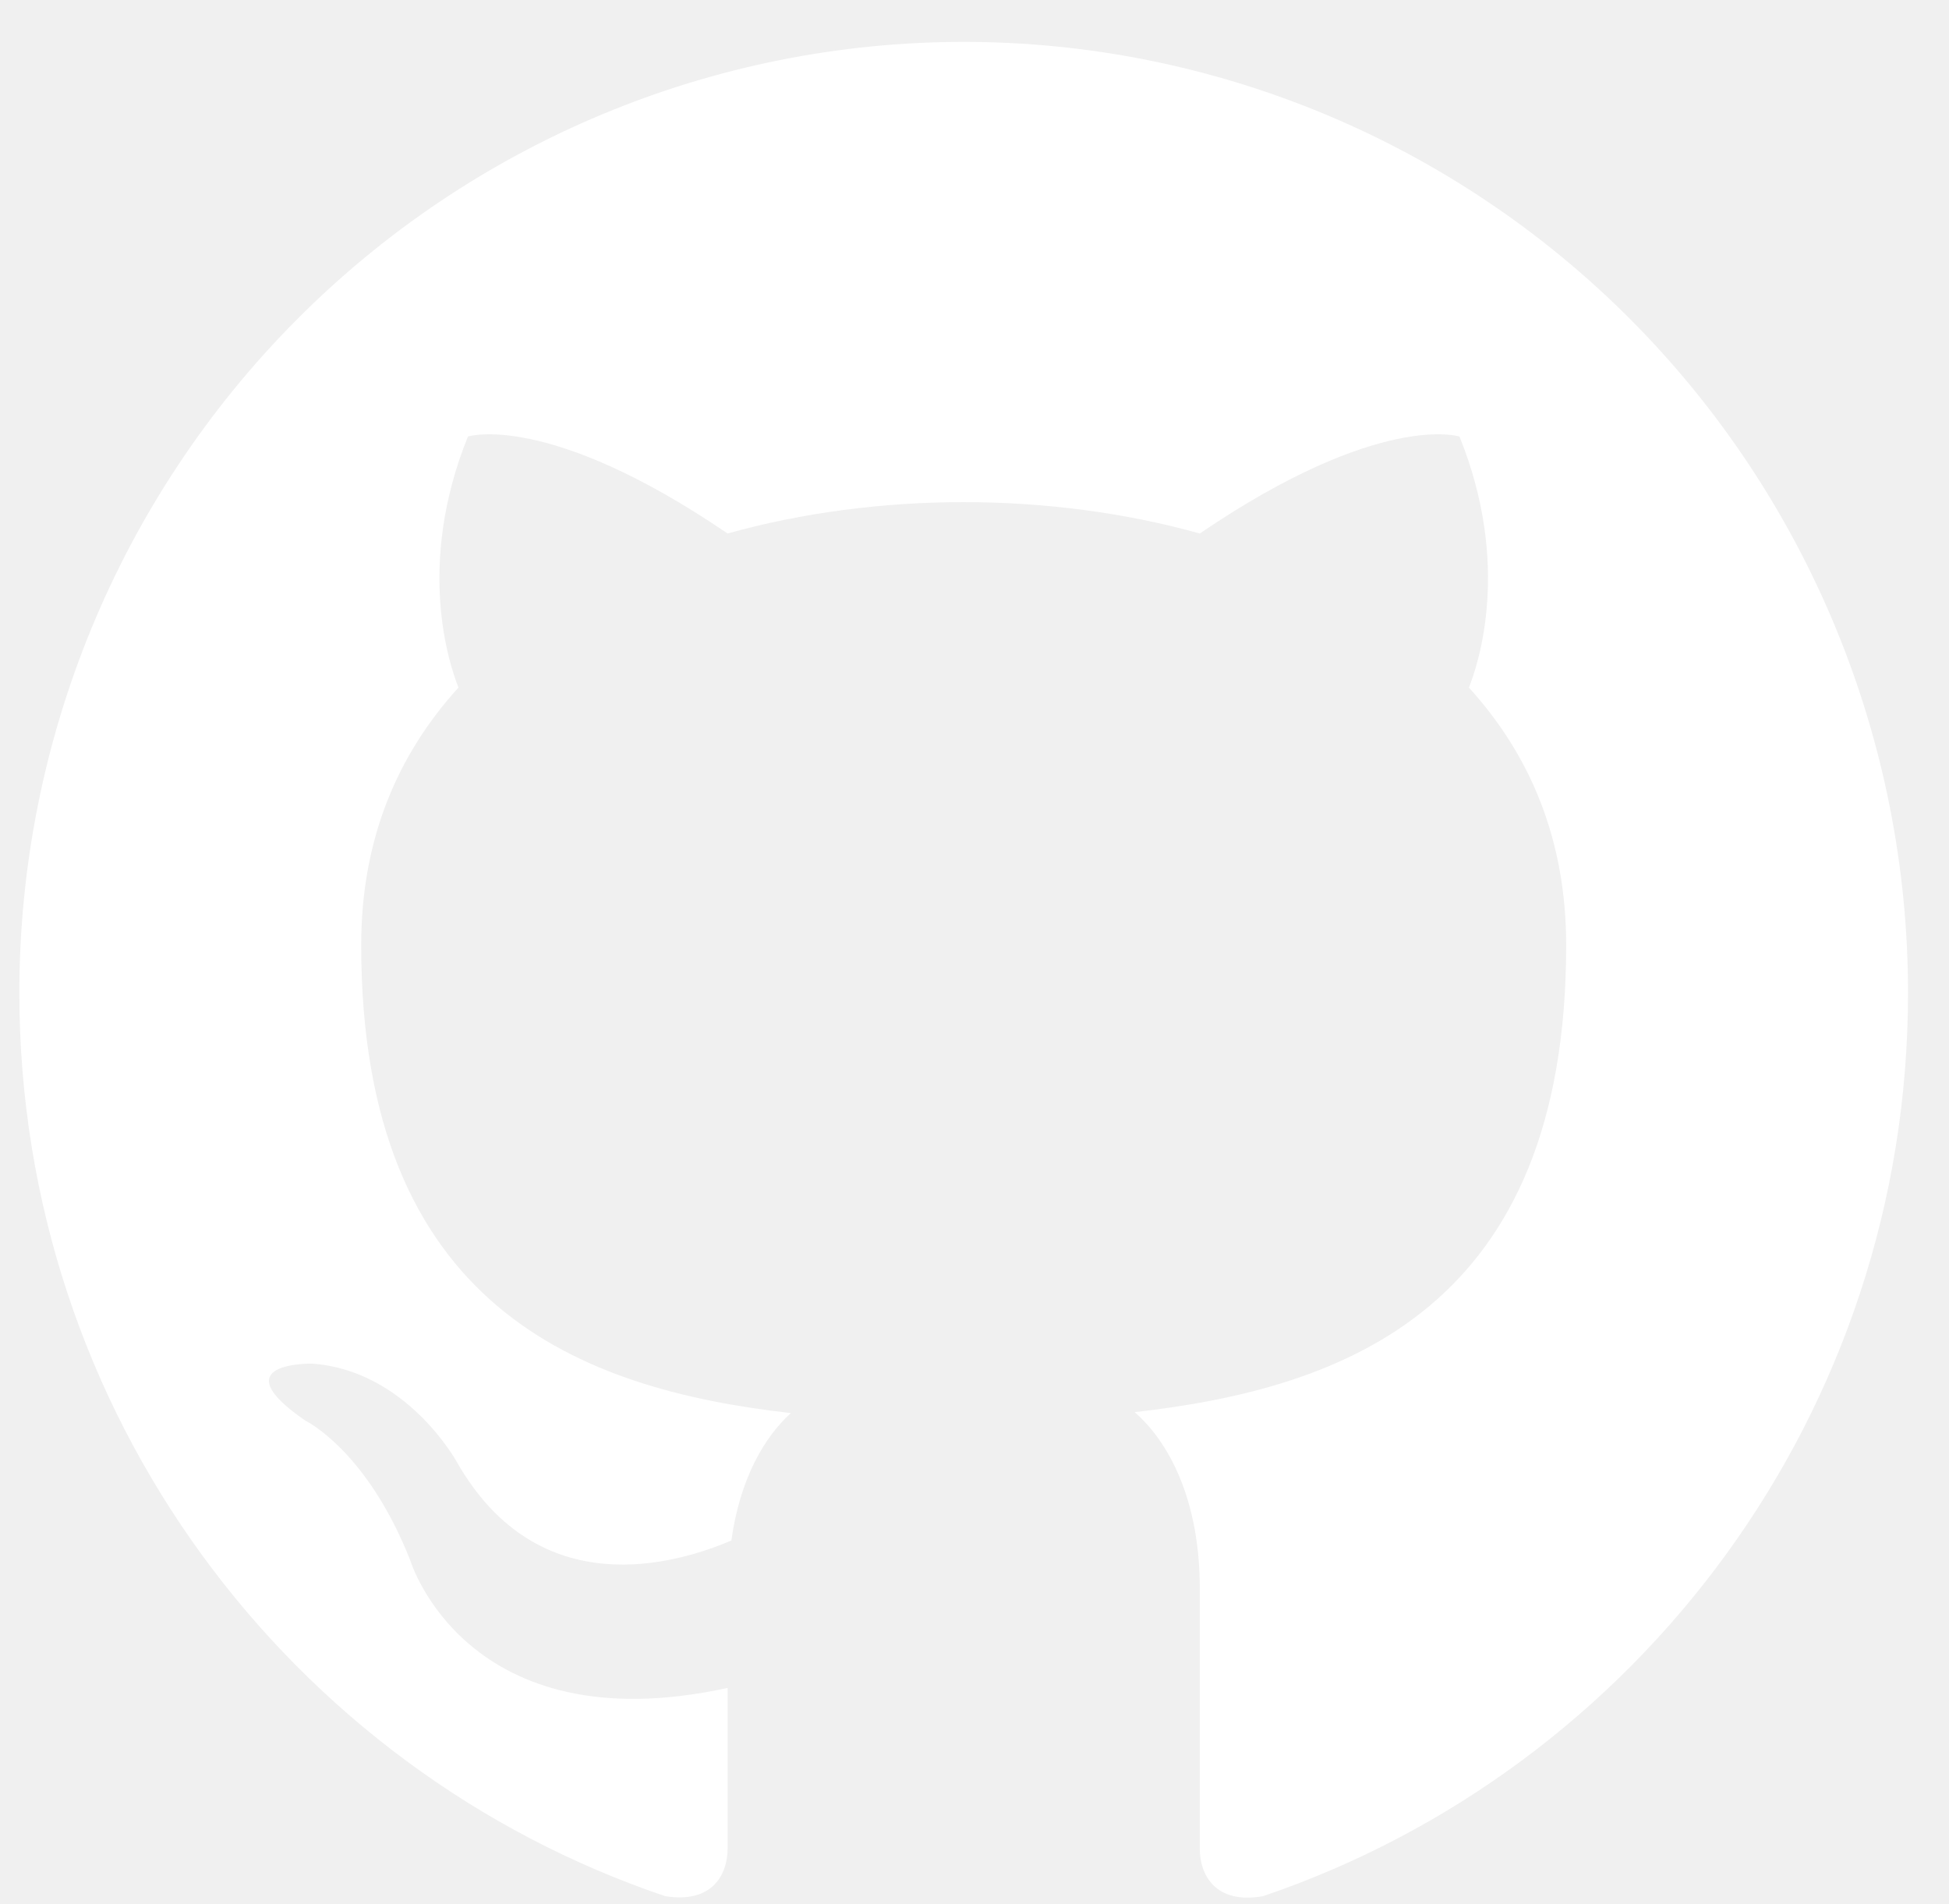
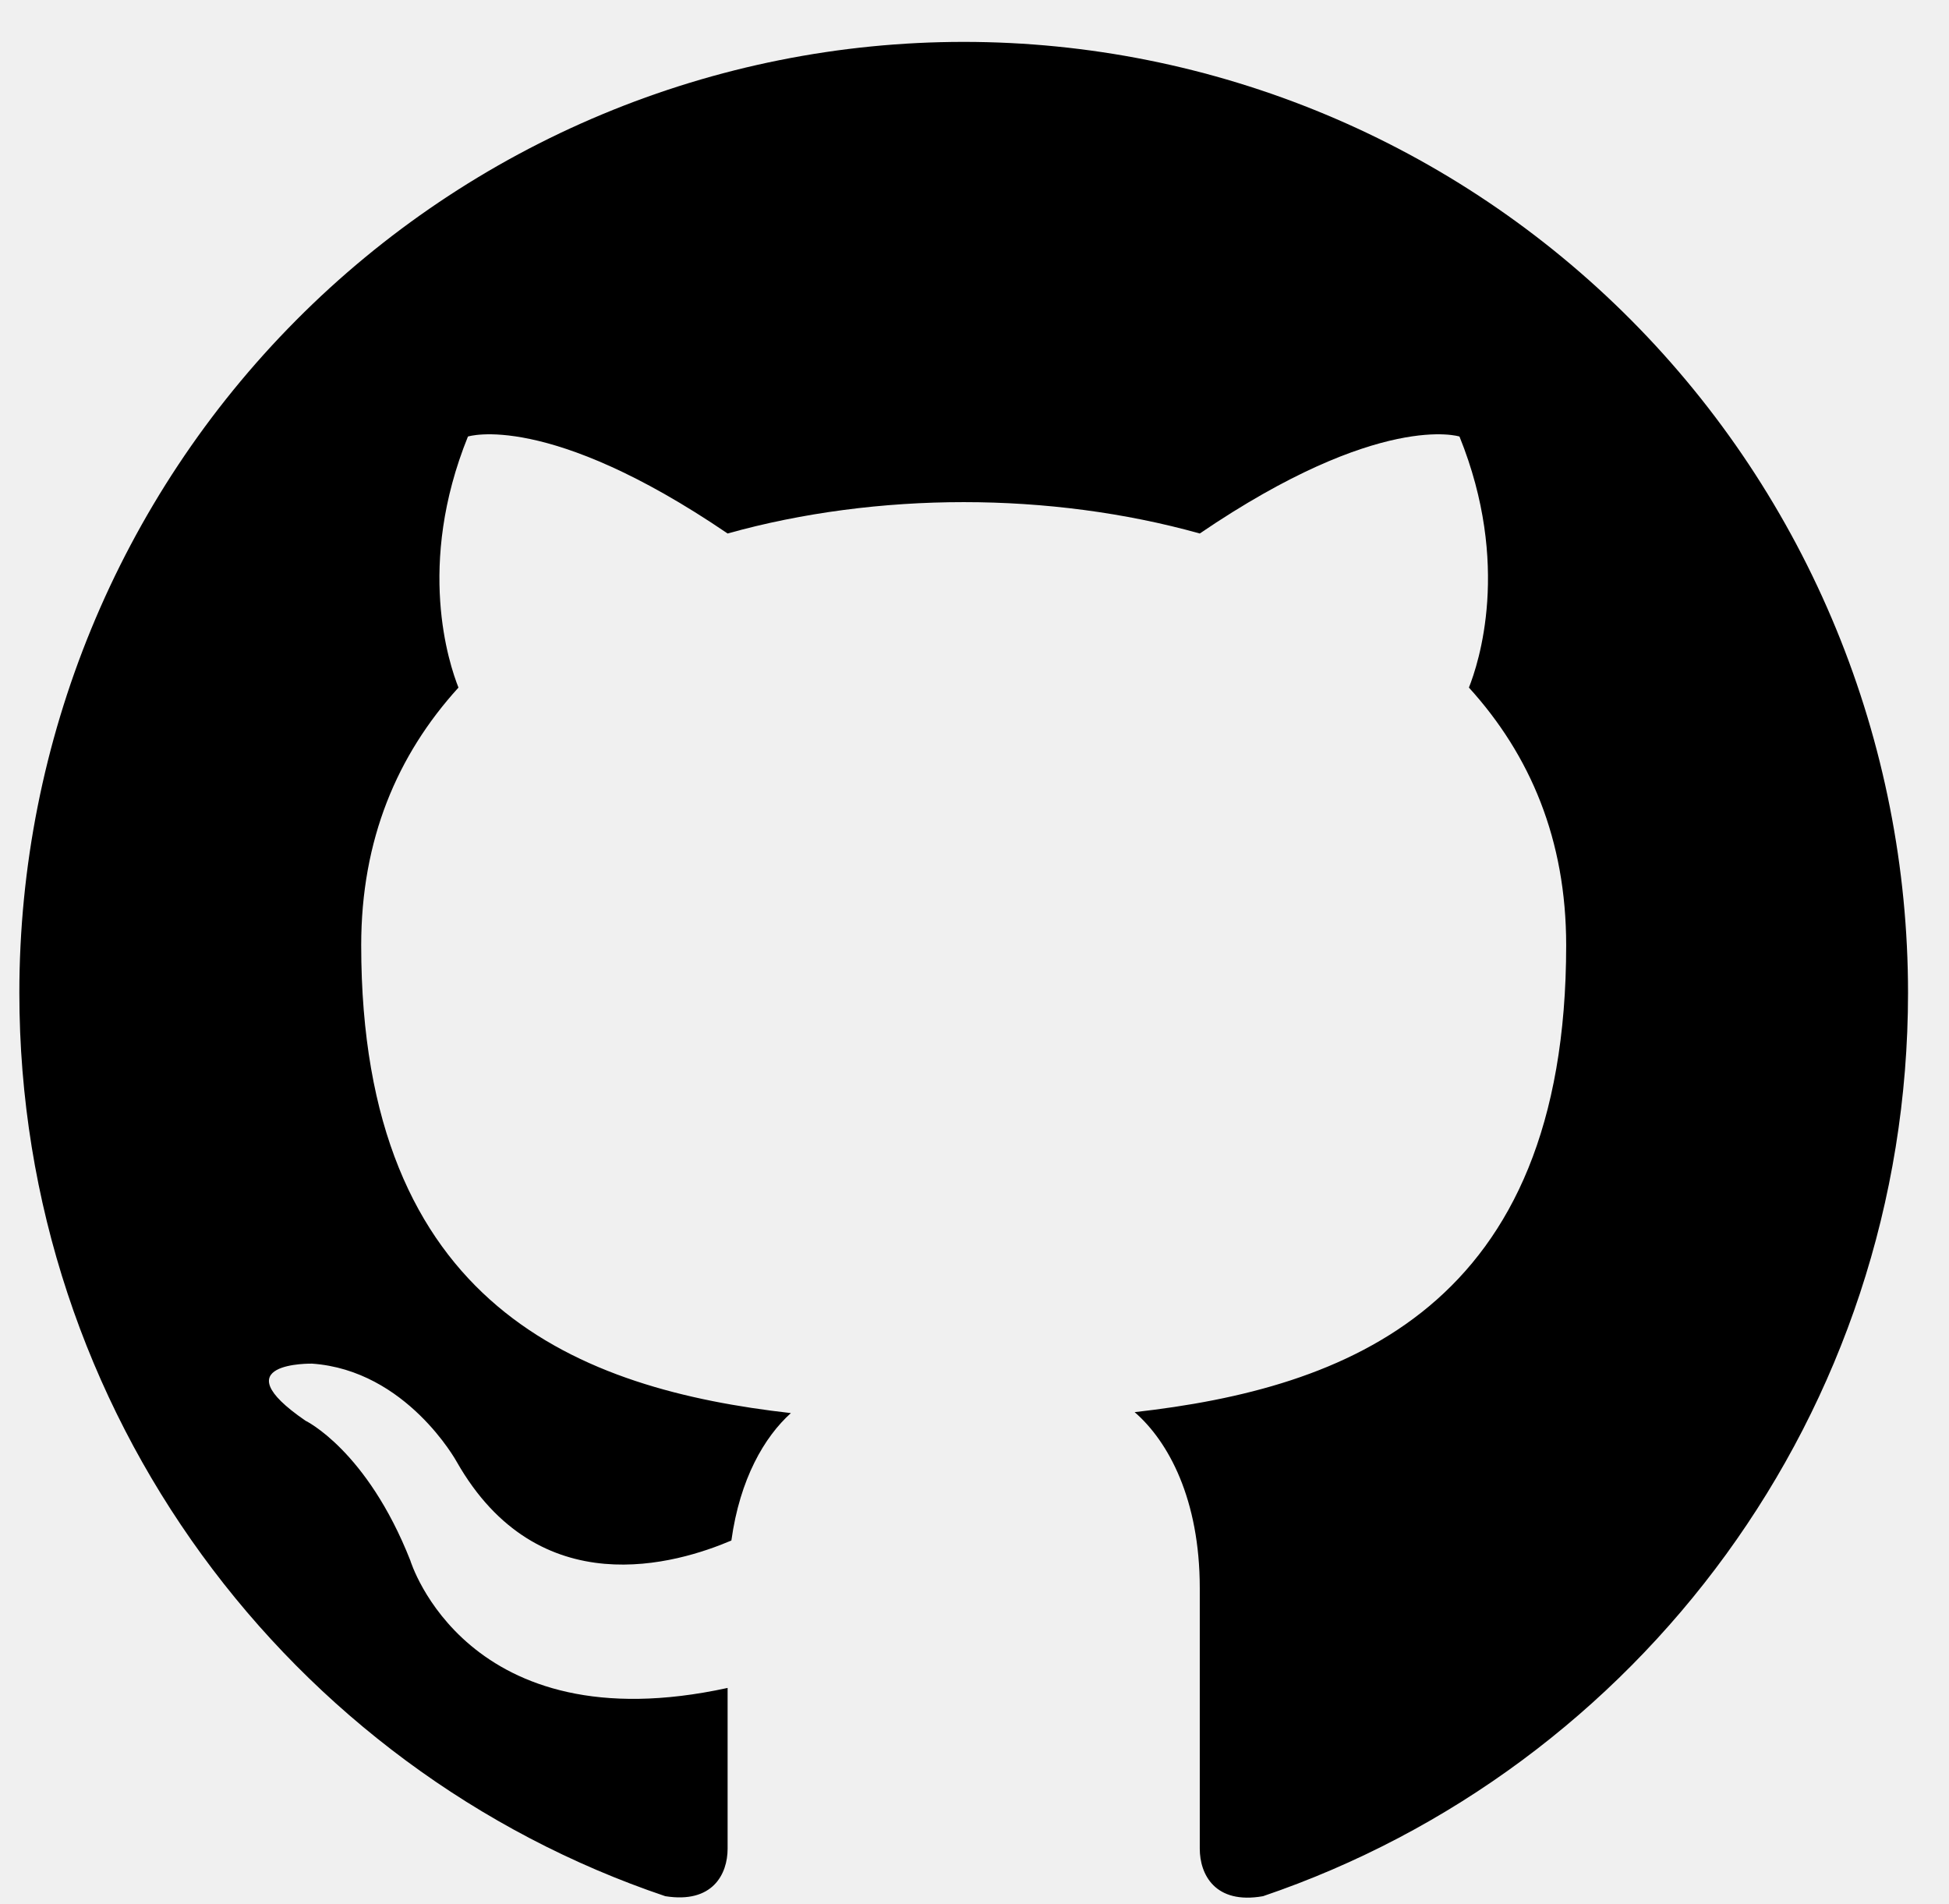
<svg xmlns="http://www.w3.org/2000/svg" width="43" height="42" viewBox="0 0 43 42" fill="none">
-   <path d="M21.262 0.924C18.526 0.924 15.816 1.467 13.289 2.521C10.761 3.575 8.464 5.12 6.53 7.068C2.622 11.002 0.427 16.338 0.427 21.901C0.427 31.173 6.407 39.04 14.678 41.83C15.72 41.997 16.053 41.347 16.053 40.781V37.236C10.282 38.494 9.053 34.425 9.053 34.425C8.094 31.991 6.74 31.341 6.74 31.341C4.844 30.04 6.886 30.082 6.886 30.082C8.969 30.229 10.074 32.243 10.074 32.243C11.886 35.431 14.949 34.488 16.136 33.984C16.324 32.621 16.866 31.698 17.449 31.173C12.824 30.649 7.969 28.845 7.969 20.852C7.969 18.524 8.761 16.657 10.115 15.168C9.907 14.643 9.178 12.462 10.324 9.63C10.324 9.63 12.074 9.063 16.053 11.769C17.699 11.308 19.491 11.077 21.262 11.077C23.033 11.077 24.824 11.308 26.47 11.769C30.45 9.063 32.2 9.63 32.2 9.63C33.346 12.462 32.617 14.643 32.408 15.168C33.762 16.657 34.554 18.524 34.554 20.852C34.554 28.866 29.679 30.628 25.033 31.152C25.783 31.802 26.47 33.082 26.47 35.033V40.781C26.47 41.347 26.804 42.018 27.866 41.83C36.138 39.019 42.096 31.173 42.096 21.901C42.096 19.146 41.557 16.419 40.51 13.874C39.463 11.329 37.929 9.016 35.994 7.068C34.059 5.12 31.762 3.575 29.235 2.521C26.707 1.467 23.998 0.924 21.262 0.924Z" fill="white" />
+   <path d="M21.262 0.924C18.526 0.924 15.816 1.467 13.289 2.521C10.761 3.575 8.464 5.12 6.53 7.068C2.622 11.002 0.427 16.338 0.427 21.901C0.427 31.173 6.407 39.04 14.678 41.83C15.72 41.997 16.053 41.347 16.053 40.781V37.236C10.282 38.494 9.053 34.425 9.053 34.425C8.094 31.991 6.74 31.341 6.74 31.341C4.844 30.04 6.886 30.082 6.886 30.082C8.969 30.229 10.074 32.243 10.074 32.243C11.886 35.431 14.949 34.488 16.136 33.984C16.324 32.621 16.866 31.698 17.449 31.173C12.824 30.649 7.969 28.845 7.969 20.852C7.969 18.524 8.761 16.657 10.115 15.168C9.907 14.643 9.178 12.462 10.324 9.63C10.324 9.63 12.074 9.063 16.053 11.769C17.699 11.308 19.491 11.077 21.262 11.077C23.033 11.077 24.824 11.308 26.47 11.769C30.45 9.063 32.2 9.63 32.2 9.63C33.346 12.462 32.617 14.643 32.408 15.168C33.762 16.657 34.554 18.524 34.554 20.852C34.554 28.866 29.679 30.628 25.033 31.152C25.783 31.802 26.47 33.082 26.47 35.033V40.781C26.47 41.347 26.804 42.018 27.866 41.83C36.138 39.019 42.096 31.173 42.096 21.901C42.096 19.146 41.557 16.419 40.51 13.874C39.463 11.329 37.929 9.016 35.994 7.068C34.059 5.12 31.762 3.575 29.235 2.521C26.707 1.467 23.998 0.924 21.262 0.924Z" fill="currentColor" />
</svg>
